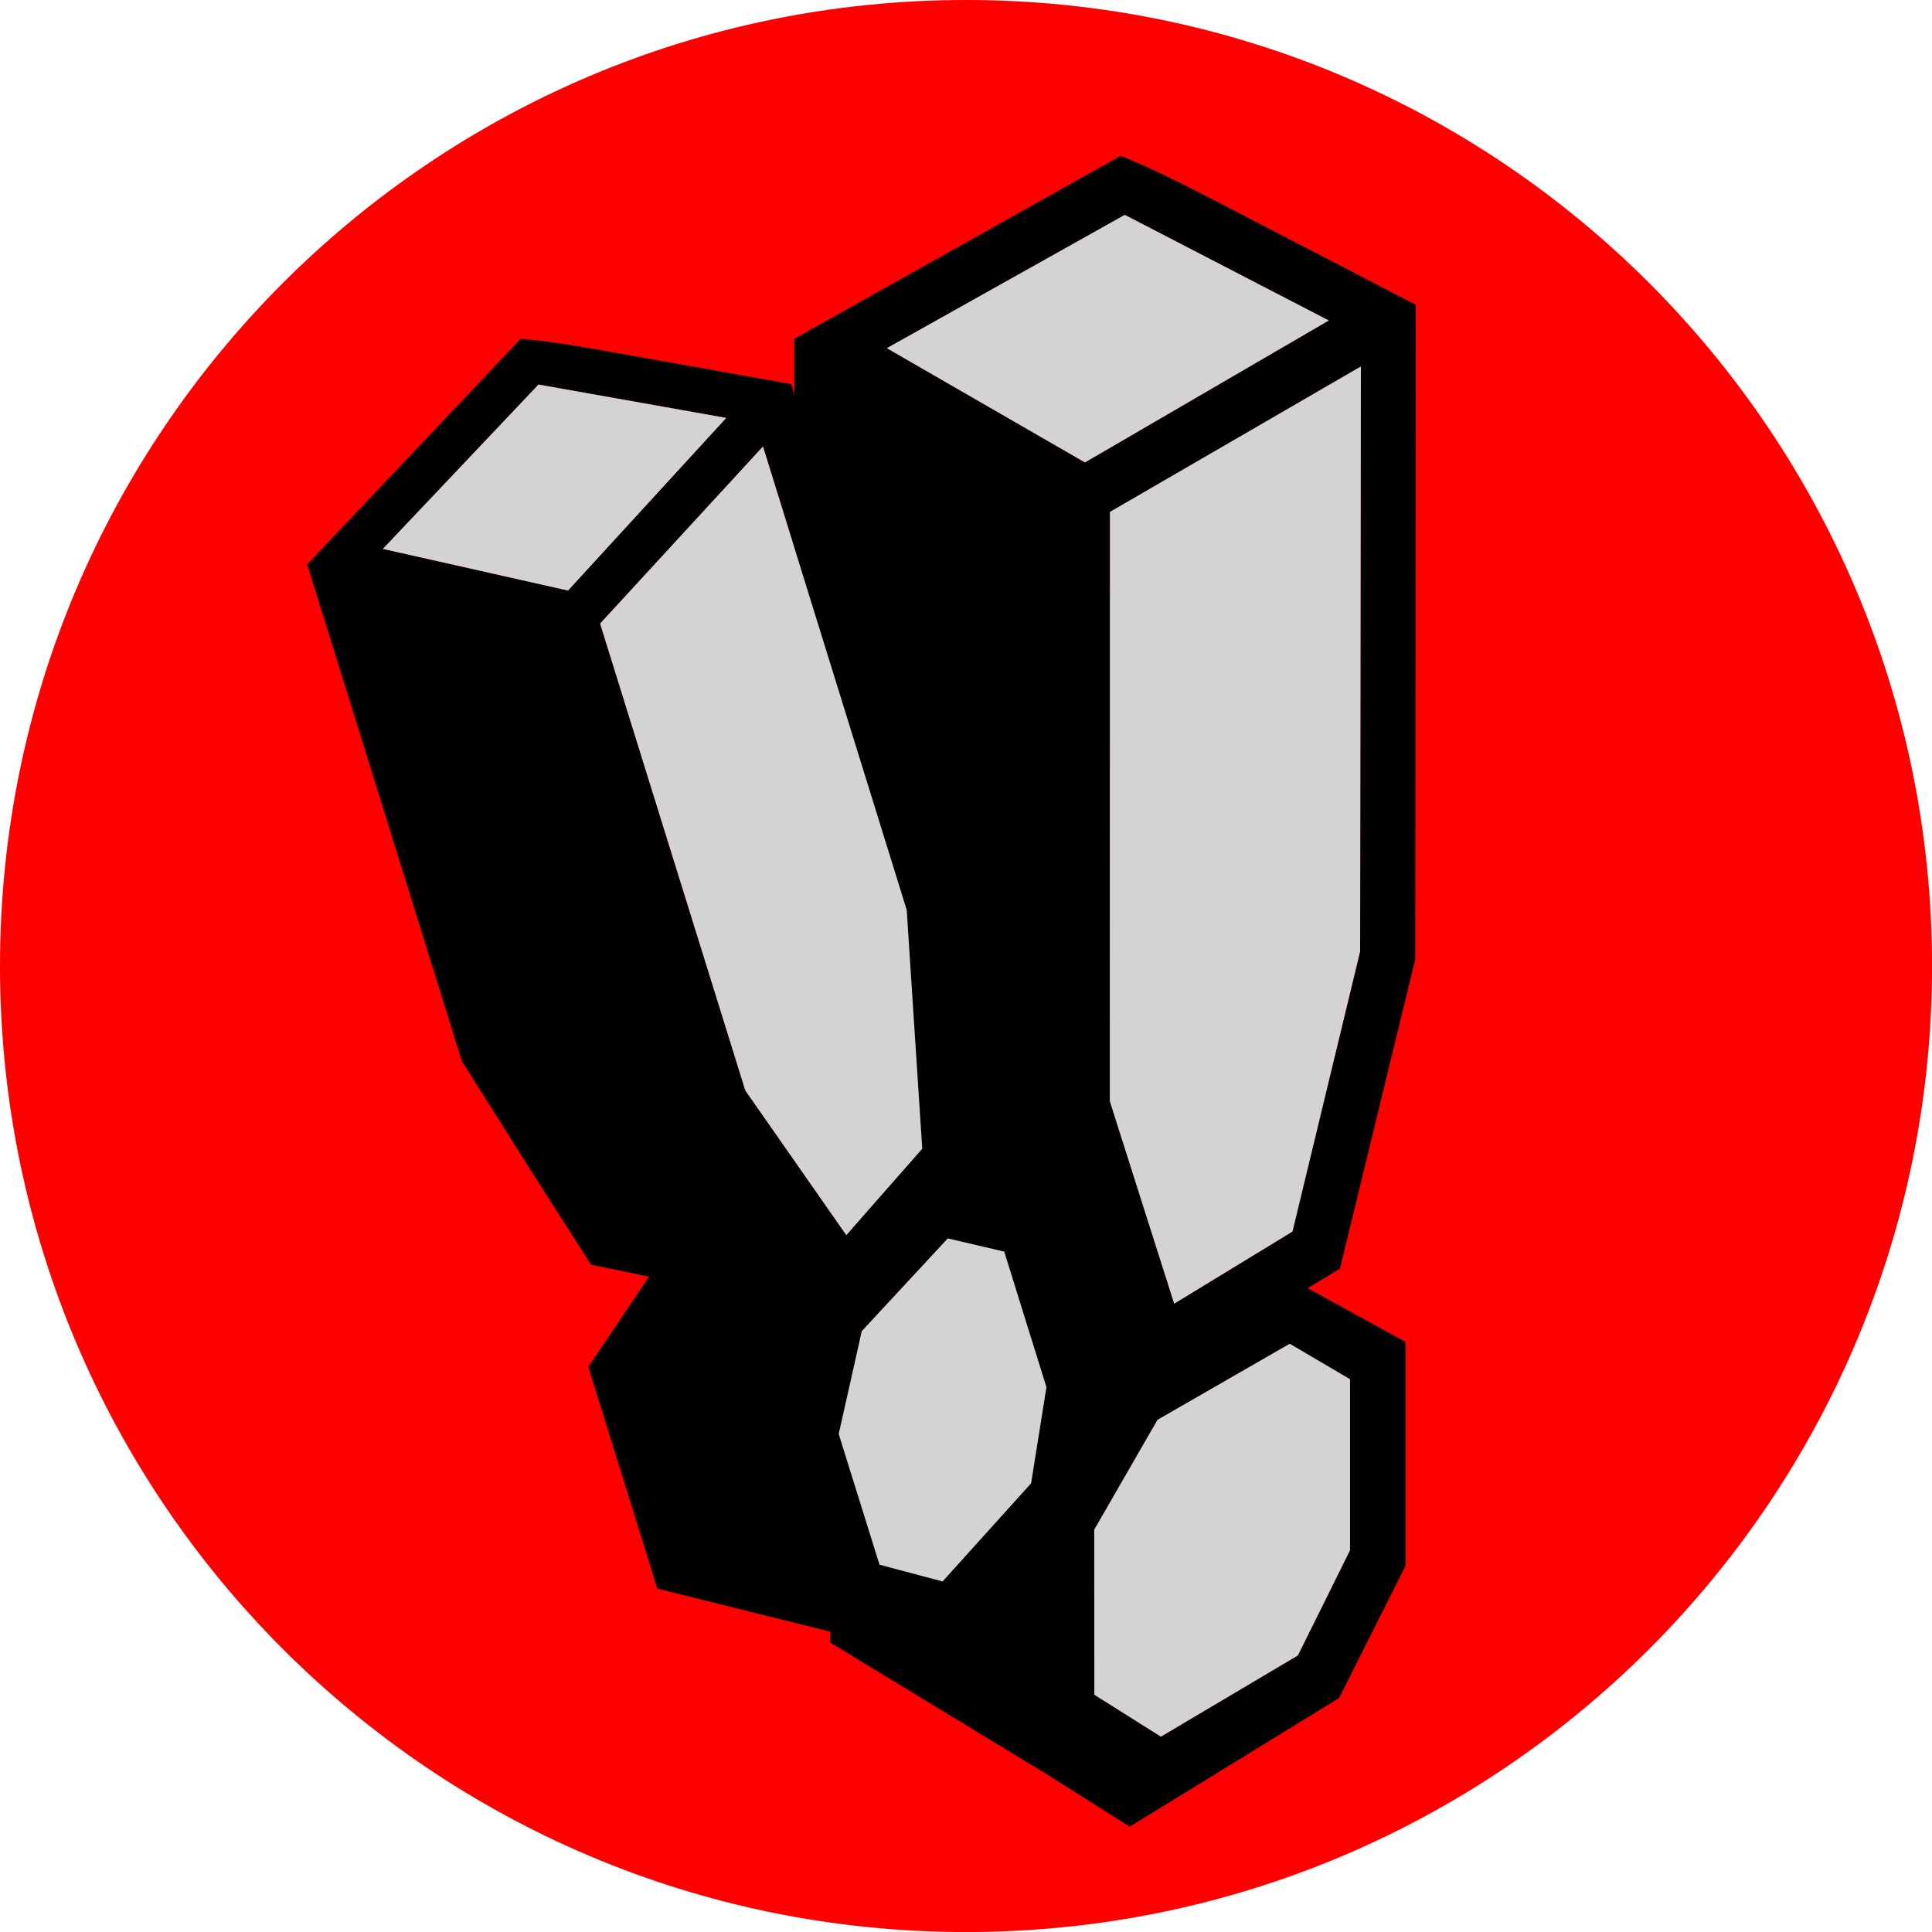
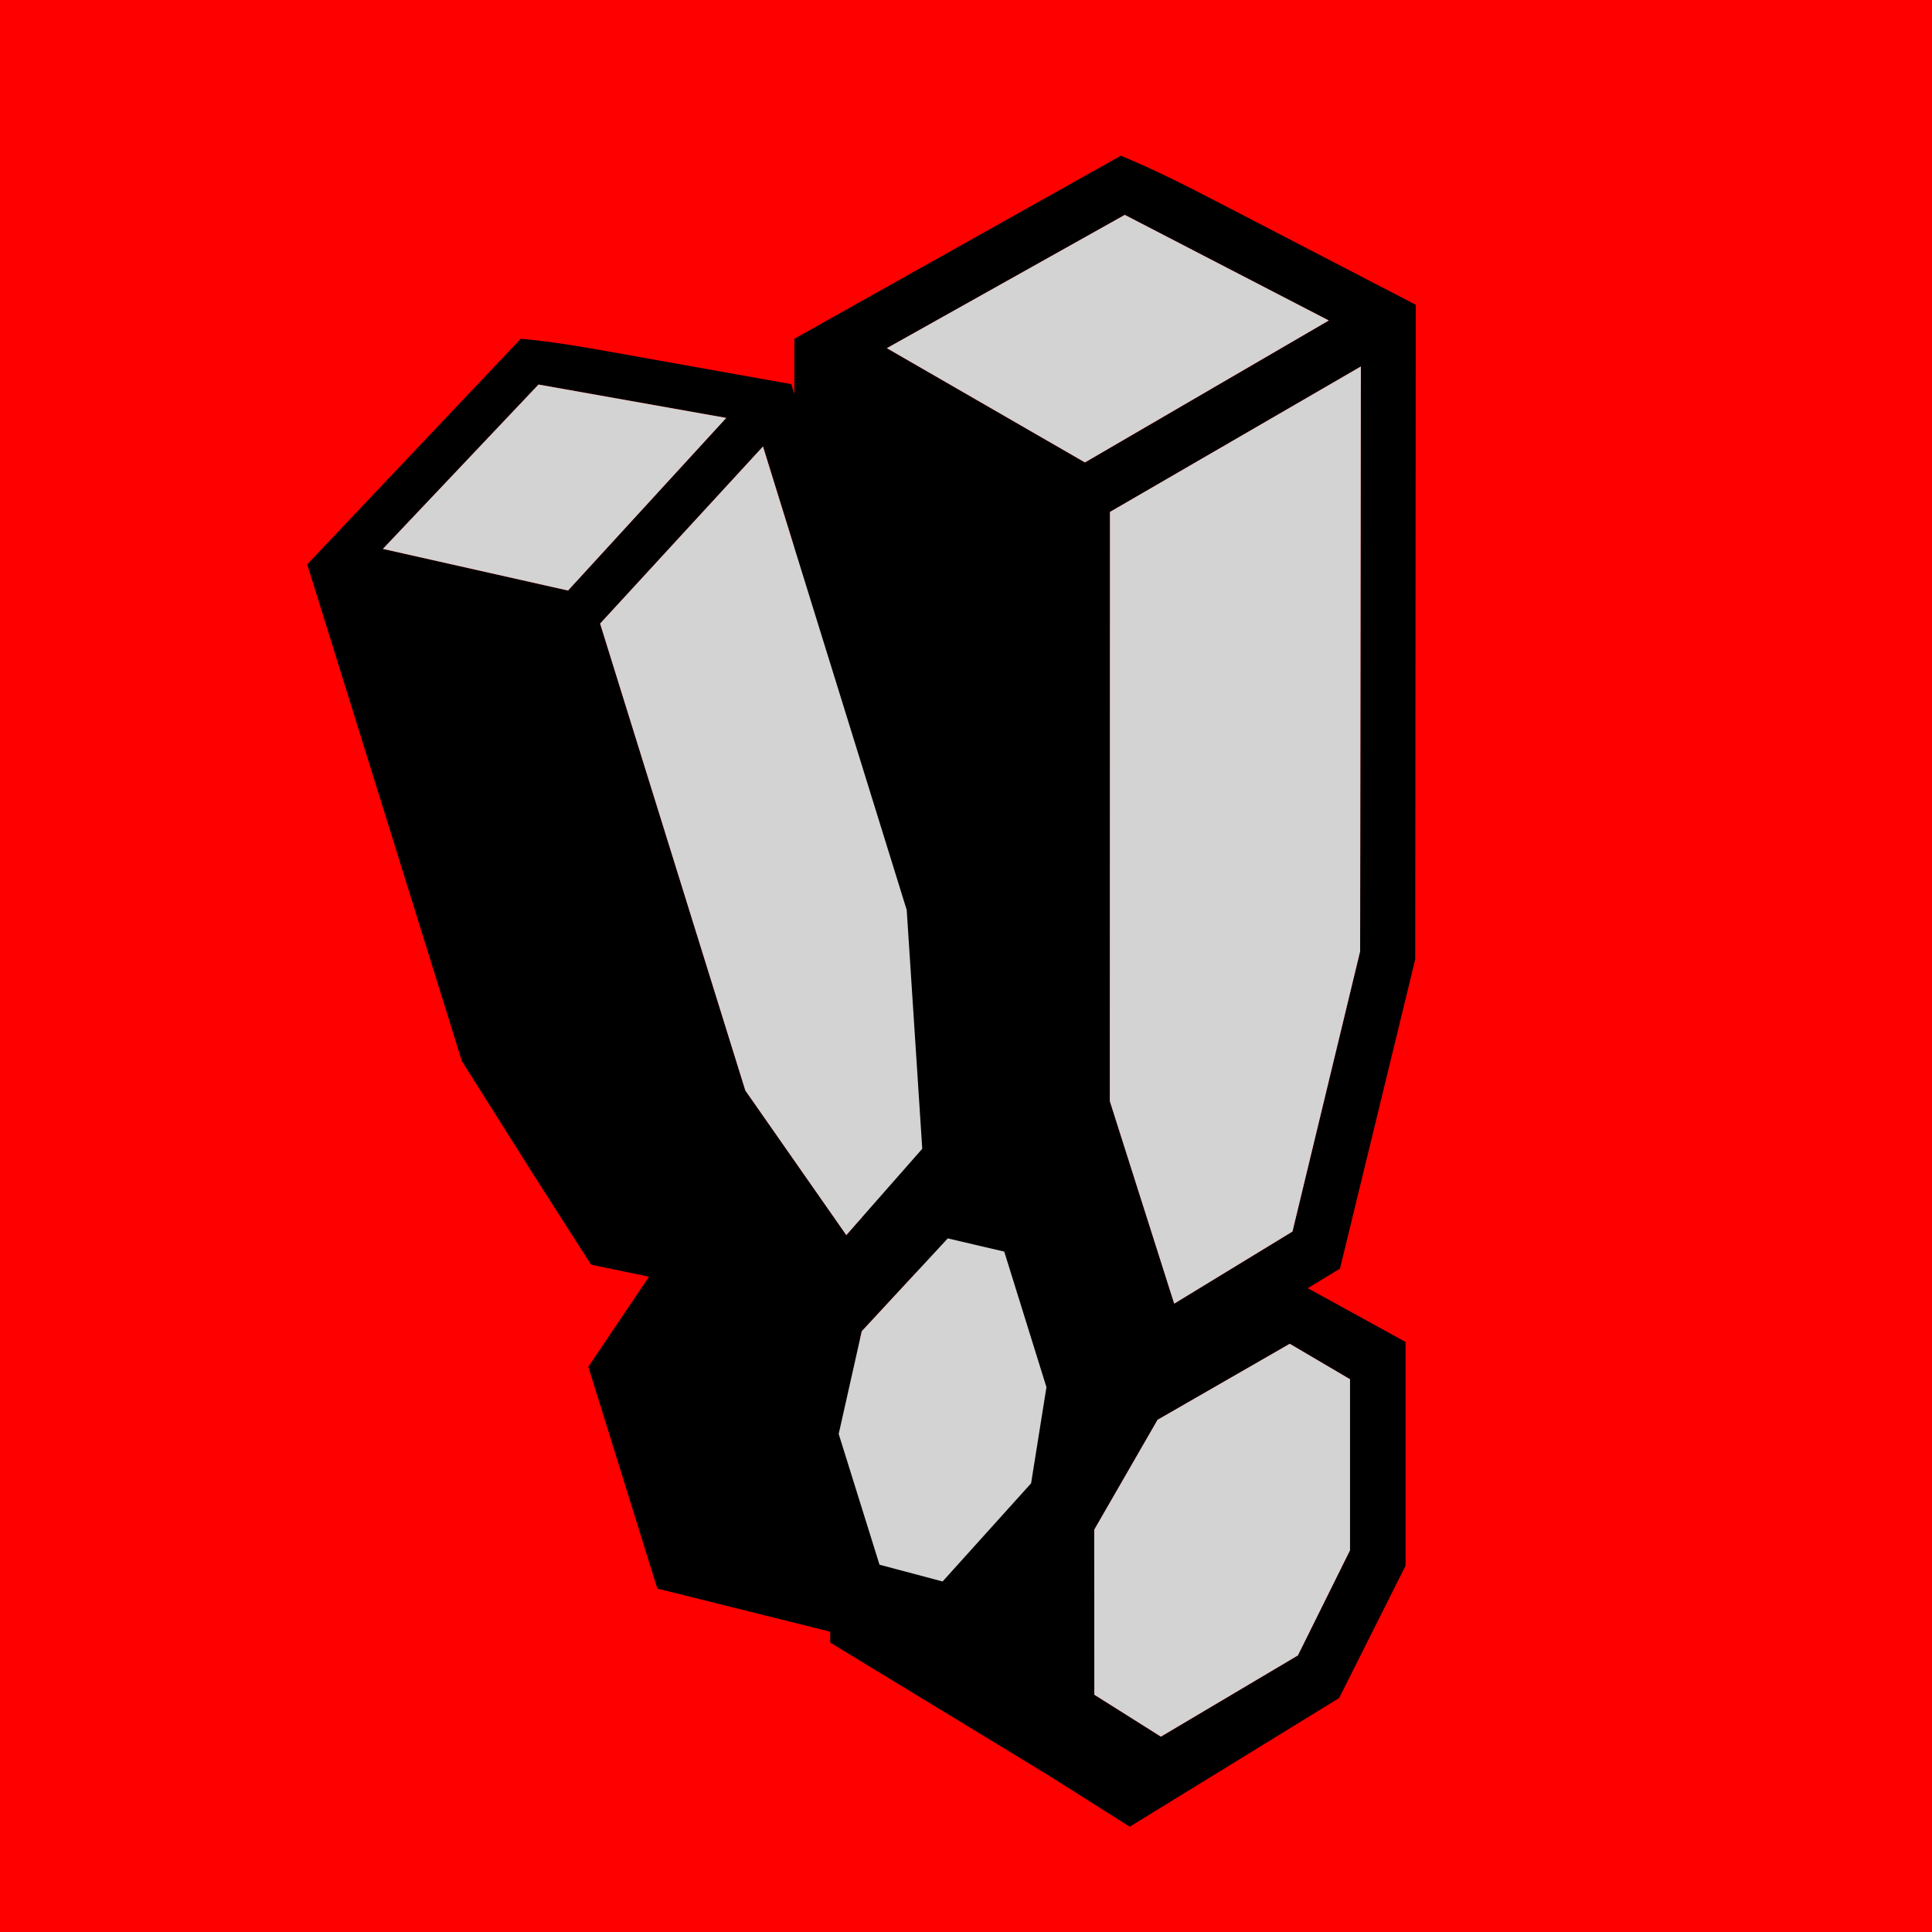
<svg xmlns="http://www.w3.org/2000/svg" id="Layer_2" data-name="Layer 2" viewBox="0 0 418.01 418.01" width="418.01" height="418.01">
  <defs>
    <style>
      .cls-1 {
        fill: red;
      }

      .cls-2 {
        fill: #d3d3d3;
      }
    </style>
  </defs>
  <g id="Layer_1-2" data-name="Layer 1">
-     <circle class="cls-1" cx="209.01" cy="209.01" r="209.01" />
+     <rect class="cls-1" x="0" y="0" width="418.01" height="418.01" />
    <g>
      <path d="M289.72,367.4l-45.29,27.83-17.83-11.27-46.98-28.57v-60.55s22.1-17.73,22.1-17.73l-13.48-7.48-7.13-26.03-9.25-34.63V73.3s70.65-39.61,70.65-39.61c7.43,3.07,14.49,6.66,21.76,10.44l42.05,21.81-.12,141.63-16.28,66.91-6.97,4.23,21.16,11.64v48.41s-14.38,28.64-14.38,28.64ZM287.5,69.34l-44.14-22.85-51.48,28.85,42.86,24.72,52.76-30.71ZM254.05,282.06l25.59-15.6,14.64-60.64.16-126.53-54.28,31.47-.03,127.48,13.93,43.82ZM280.81,358.17l11.28-22.74v-37.01s-13.04-7.67-13.04-7.67l-28.6,16.45-13.7,23.78.02,35.7,14.41,9.07,29.64-17.58Z" />
      <polygon class="cls-2" points="254.05 282.06 240.12 238.24 240.15 110.76 294.44 79.29 294.28 205.82 279.64 266.46 254.05 282.06" />
      <polygon class="cls-2" points="287.5 69.34 234.74 100.05 191.88 75.33 243.36 46.49 287.5 69.34" />
      <g>
        <path d="M232.43,326.05l-29.02,33.23-16.91-4.53-44.28-11.04-14.93-47.98,13.13-19.5-12.53-2.6-12.07-18.86-15.88-25.16-33.47-107.5,46.21-48.82c6.64.6,13.12,1.7,19.82,2.91l38.7,6.91,34.85,112.26,3.61,57.03-4.48,5.07,19.64,4,11.94,38.36-4.32,26.24ZM157.13,90.42l-40.62-7.22-33.67,35.56,40.06,9.01,34.23-37.35ZM183.11,267.23l16.43-18.68-3.36-51.66-31.09-100.3-35.25,38.33,31.42,101.02,21.85,31.29ZM223.09,320.93l3.32-20.8-9.13-29.33-12.23-2.86-18.61,20.09-4.99,22.23,8.82,28.28,13.65,3.64,19.15-21.24Z" />
        <polygon class="cls-2" points="183.11 267.23 161.26 235.94 129.84 134.92 165.08 96.6 196.18 196.89 199.54 248.55 183.11 267.23" />
        <polygon class="cls-2" points="157.13 90.42 122.9 127.77 82.84 118.76 116.51 83.2 157.13 90.42" />
        <polygon class="cls-2" points="223.09 320.93 203.94 342.17 190.29 338.54 181.46 310.25 186.45 288.03 205.06 267.94 217.28 270.8 226.41 300.13 223.09 320.93" />
      </g>
      <polygon class="cls-2" points="280.81 358.17 251.17 375.74 236.77 366.67 236.75 330.97 250.45 307.19 279.05 290.74 292.09 298.41 292.09 335.42 280.81 358.17" />
    </g>
  </g>
</svg>
